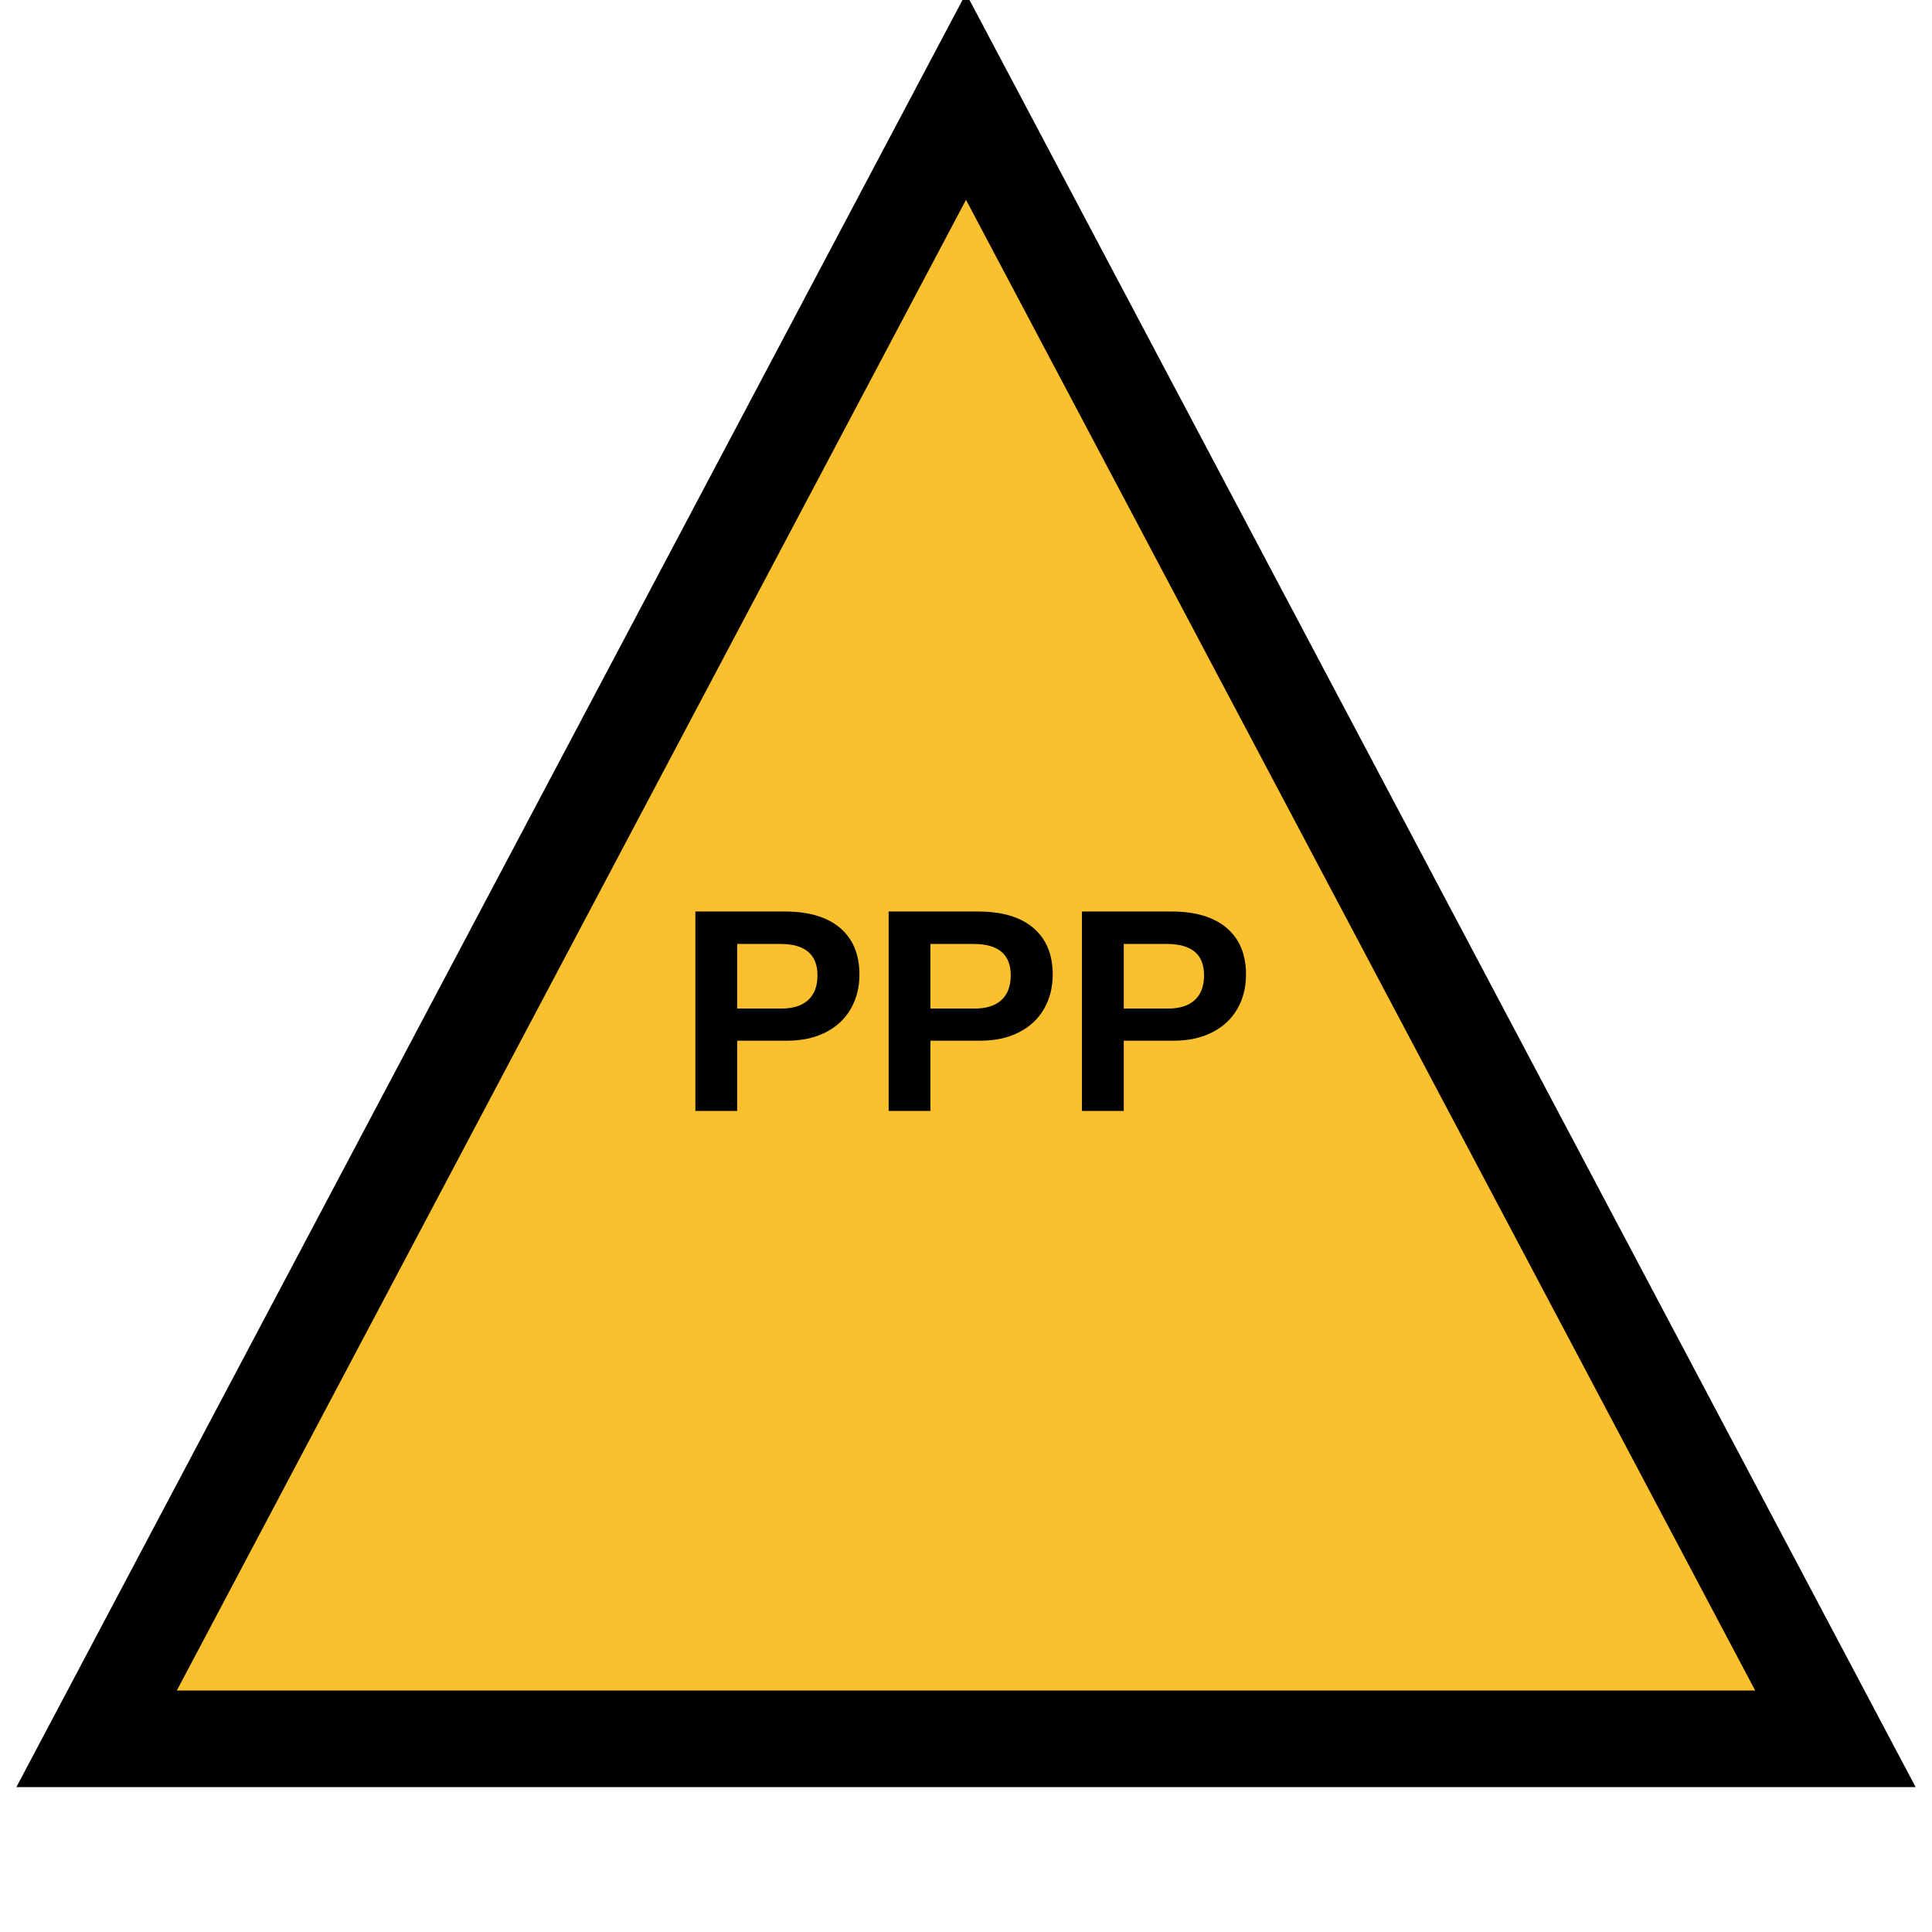
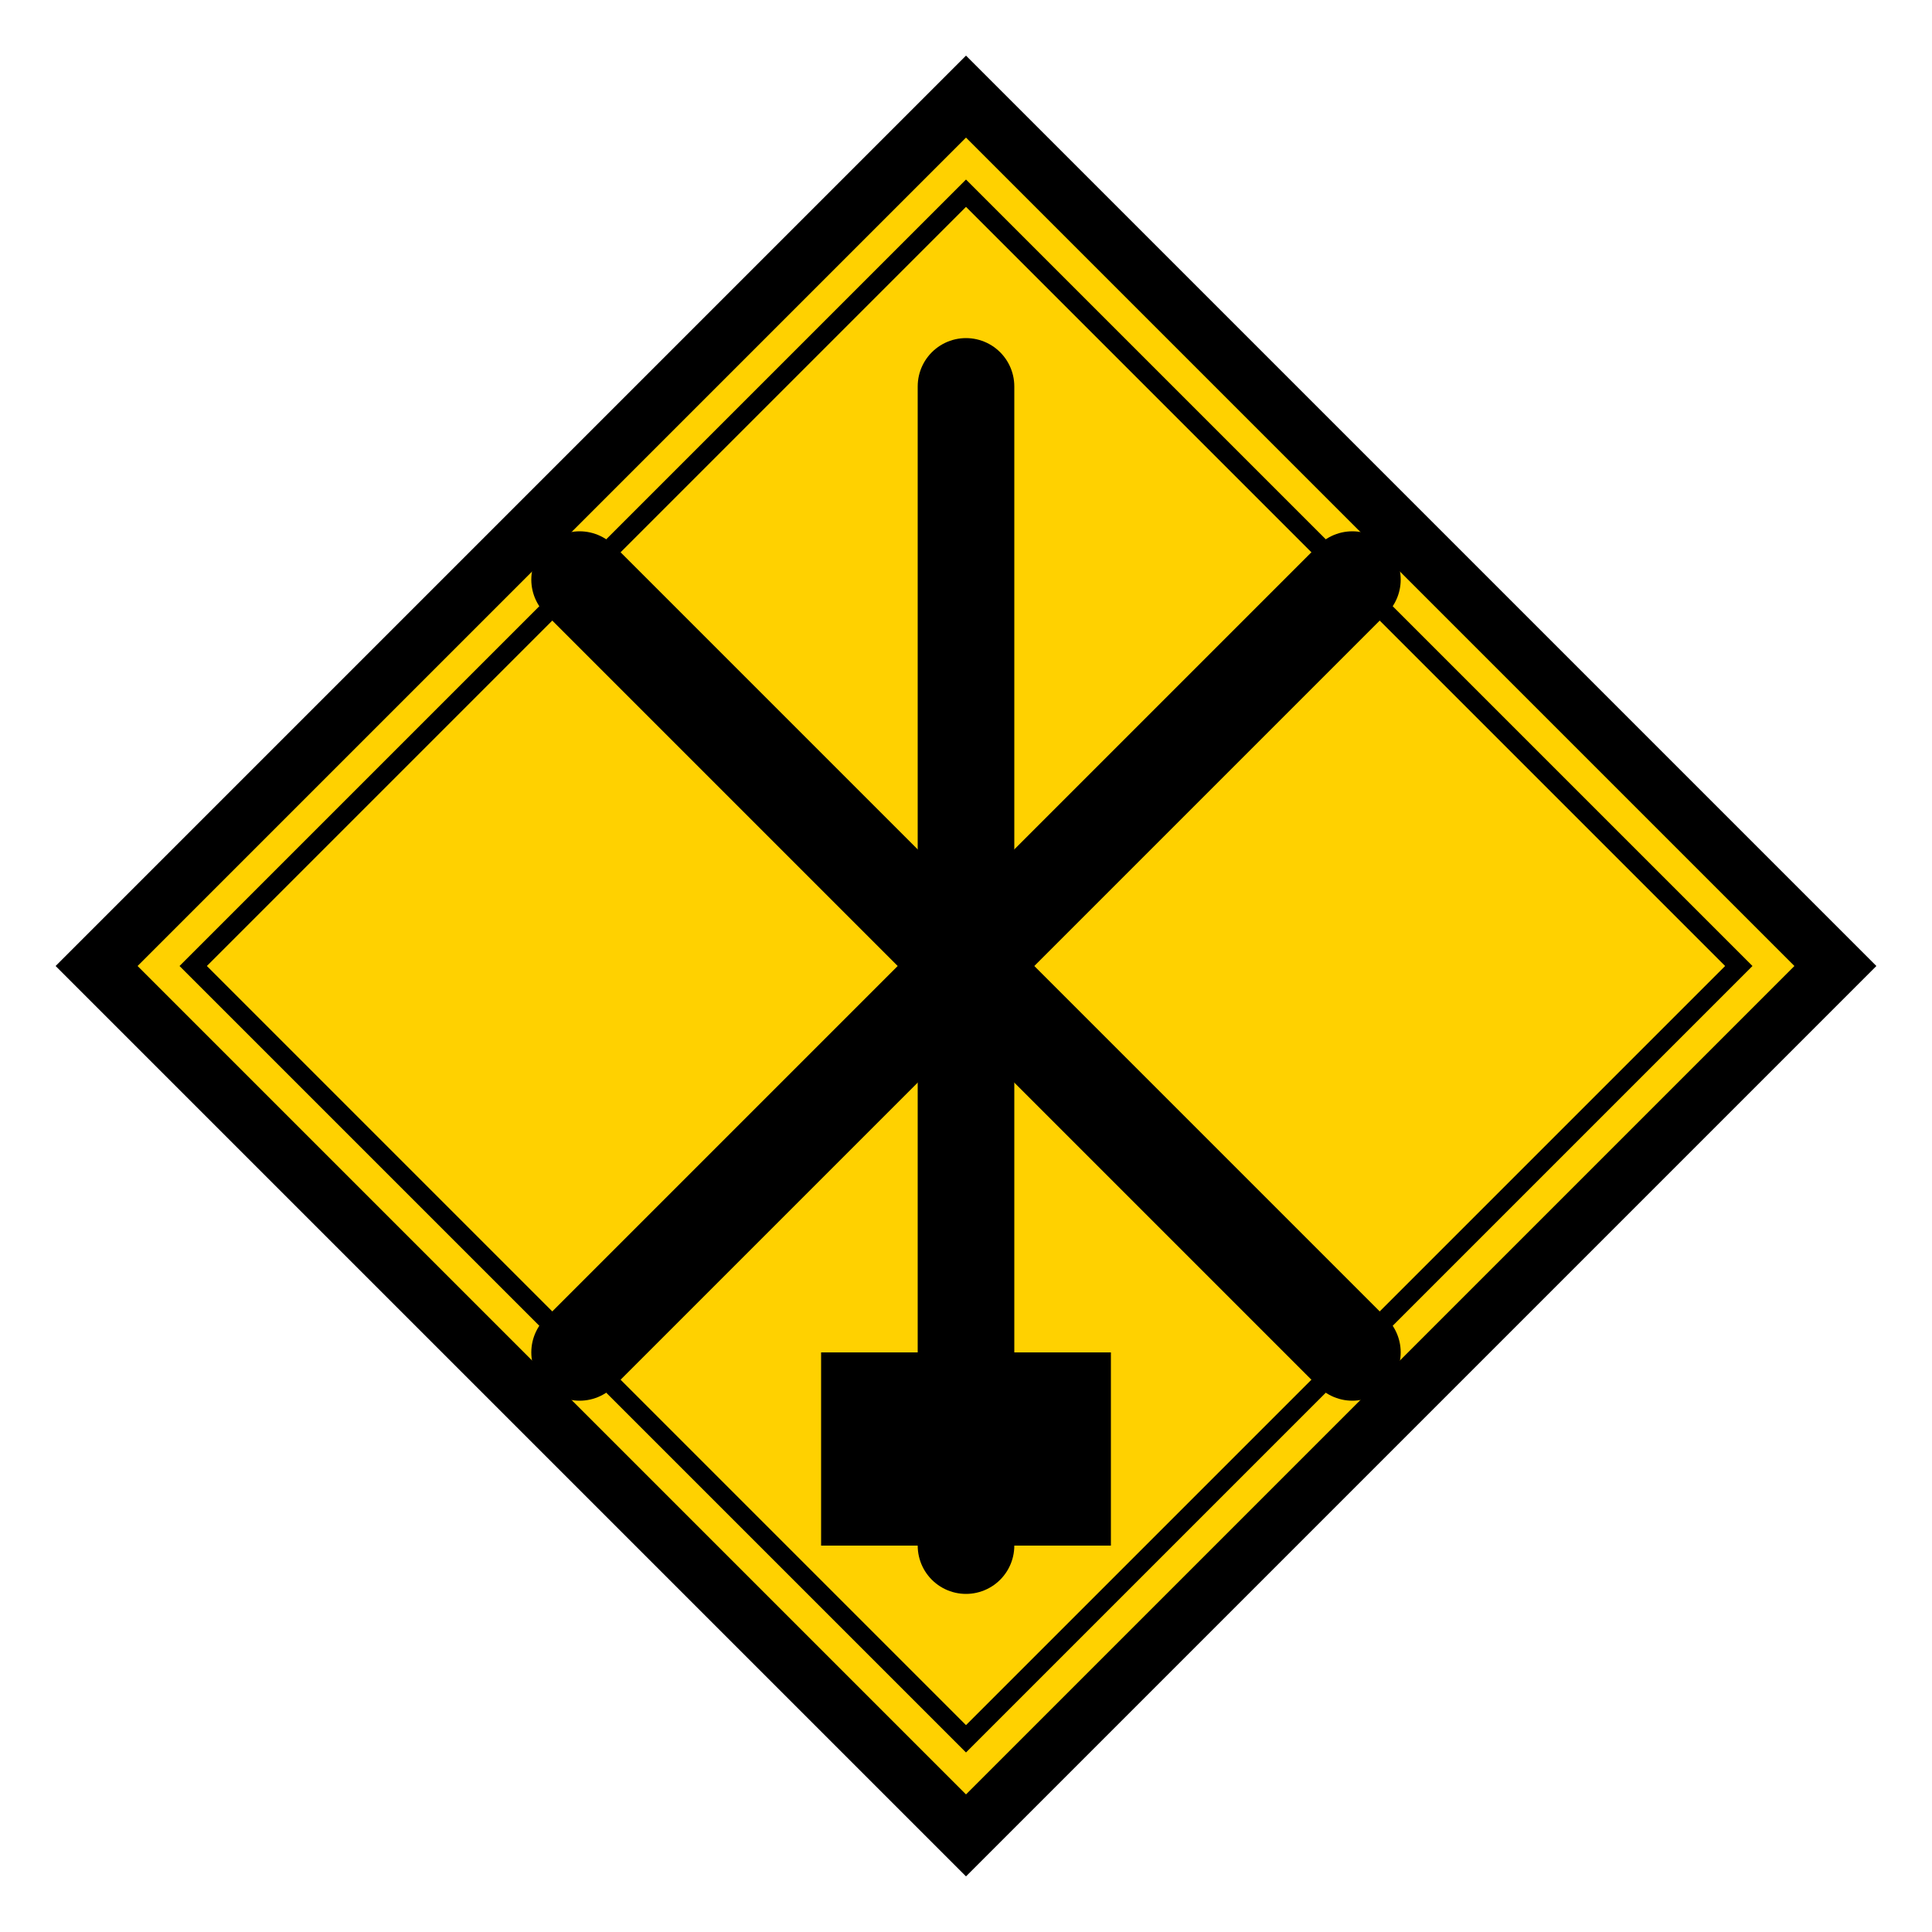
- <svg xmlns="http://www.w3.org/2000/svg" viewBox="0 0 200 200" width="200" height="200">
-   <polygon points="100,10 190,180 10,180" fill="#fbc02d" stroke="black" stroke-width="10" />
-   <text x="100" y="115" font-family="Arial" font-size="30" font-weight="bold" fill="black" text-anchor="middle">PPP</text>
+ <svg xmlns="http://www.w3.org/2000/svg" viewBox="0 0 200 200" width="100%" height="100%">
+   <polygon points="100,10 190,100 100,190 10,100" fill="#FFD100" stroke="#000000" stroke-width="6" />
+   <polygon points="100,20 180,100 100,180 20,100" fill="none" stroke="#000000" stroke-width="2" />
+   <g stroke="#000000" stroke-width="10" stroke-linecap="round">
+     <line x1="60" y1="60" x2="140" y2="140" />
+     <line x1="140" y1="60" x2="60" y2="140" />
+     <line x1="100" y1="40" x2="100" y2="160" />
+   </g>
+   <rect x="85" y="140" width="30" height="20" fill="#000000" />
</svg>
